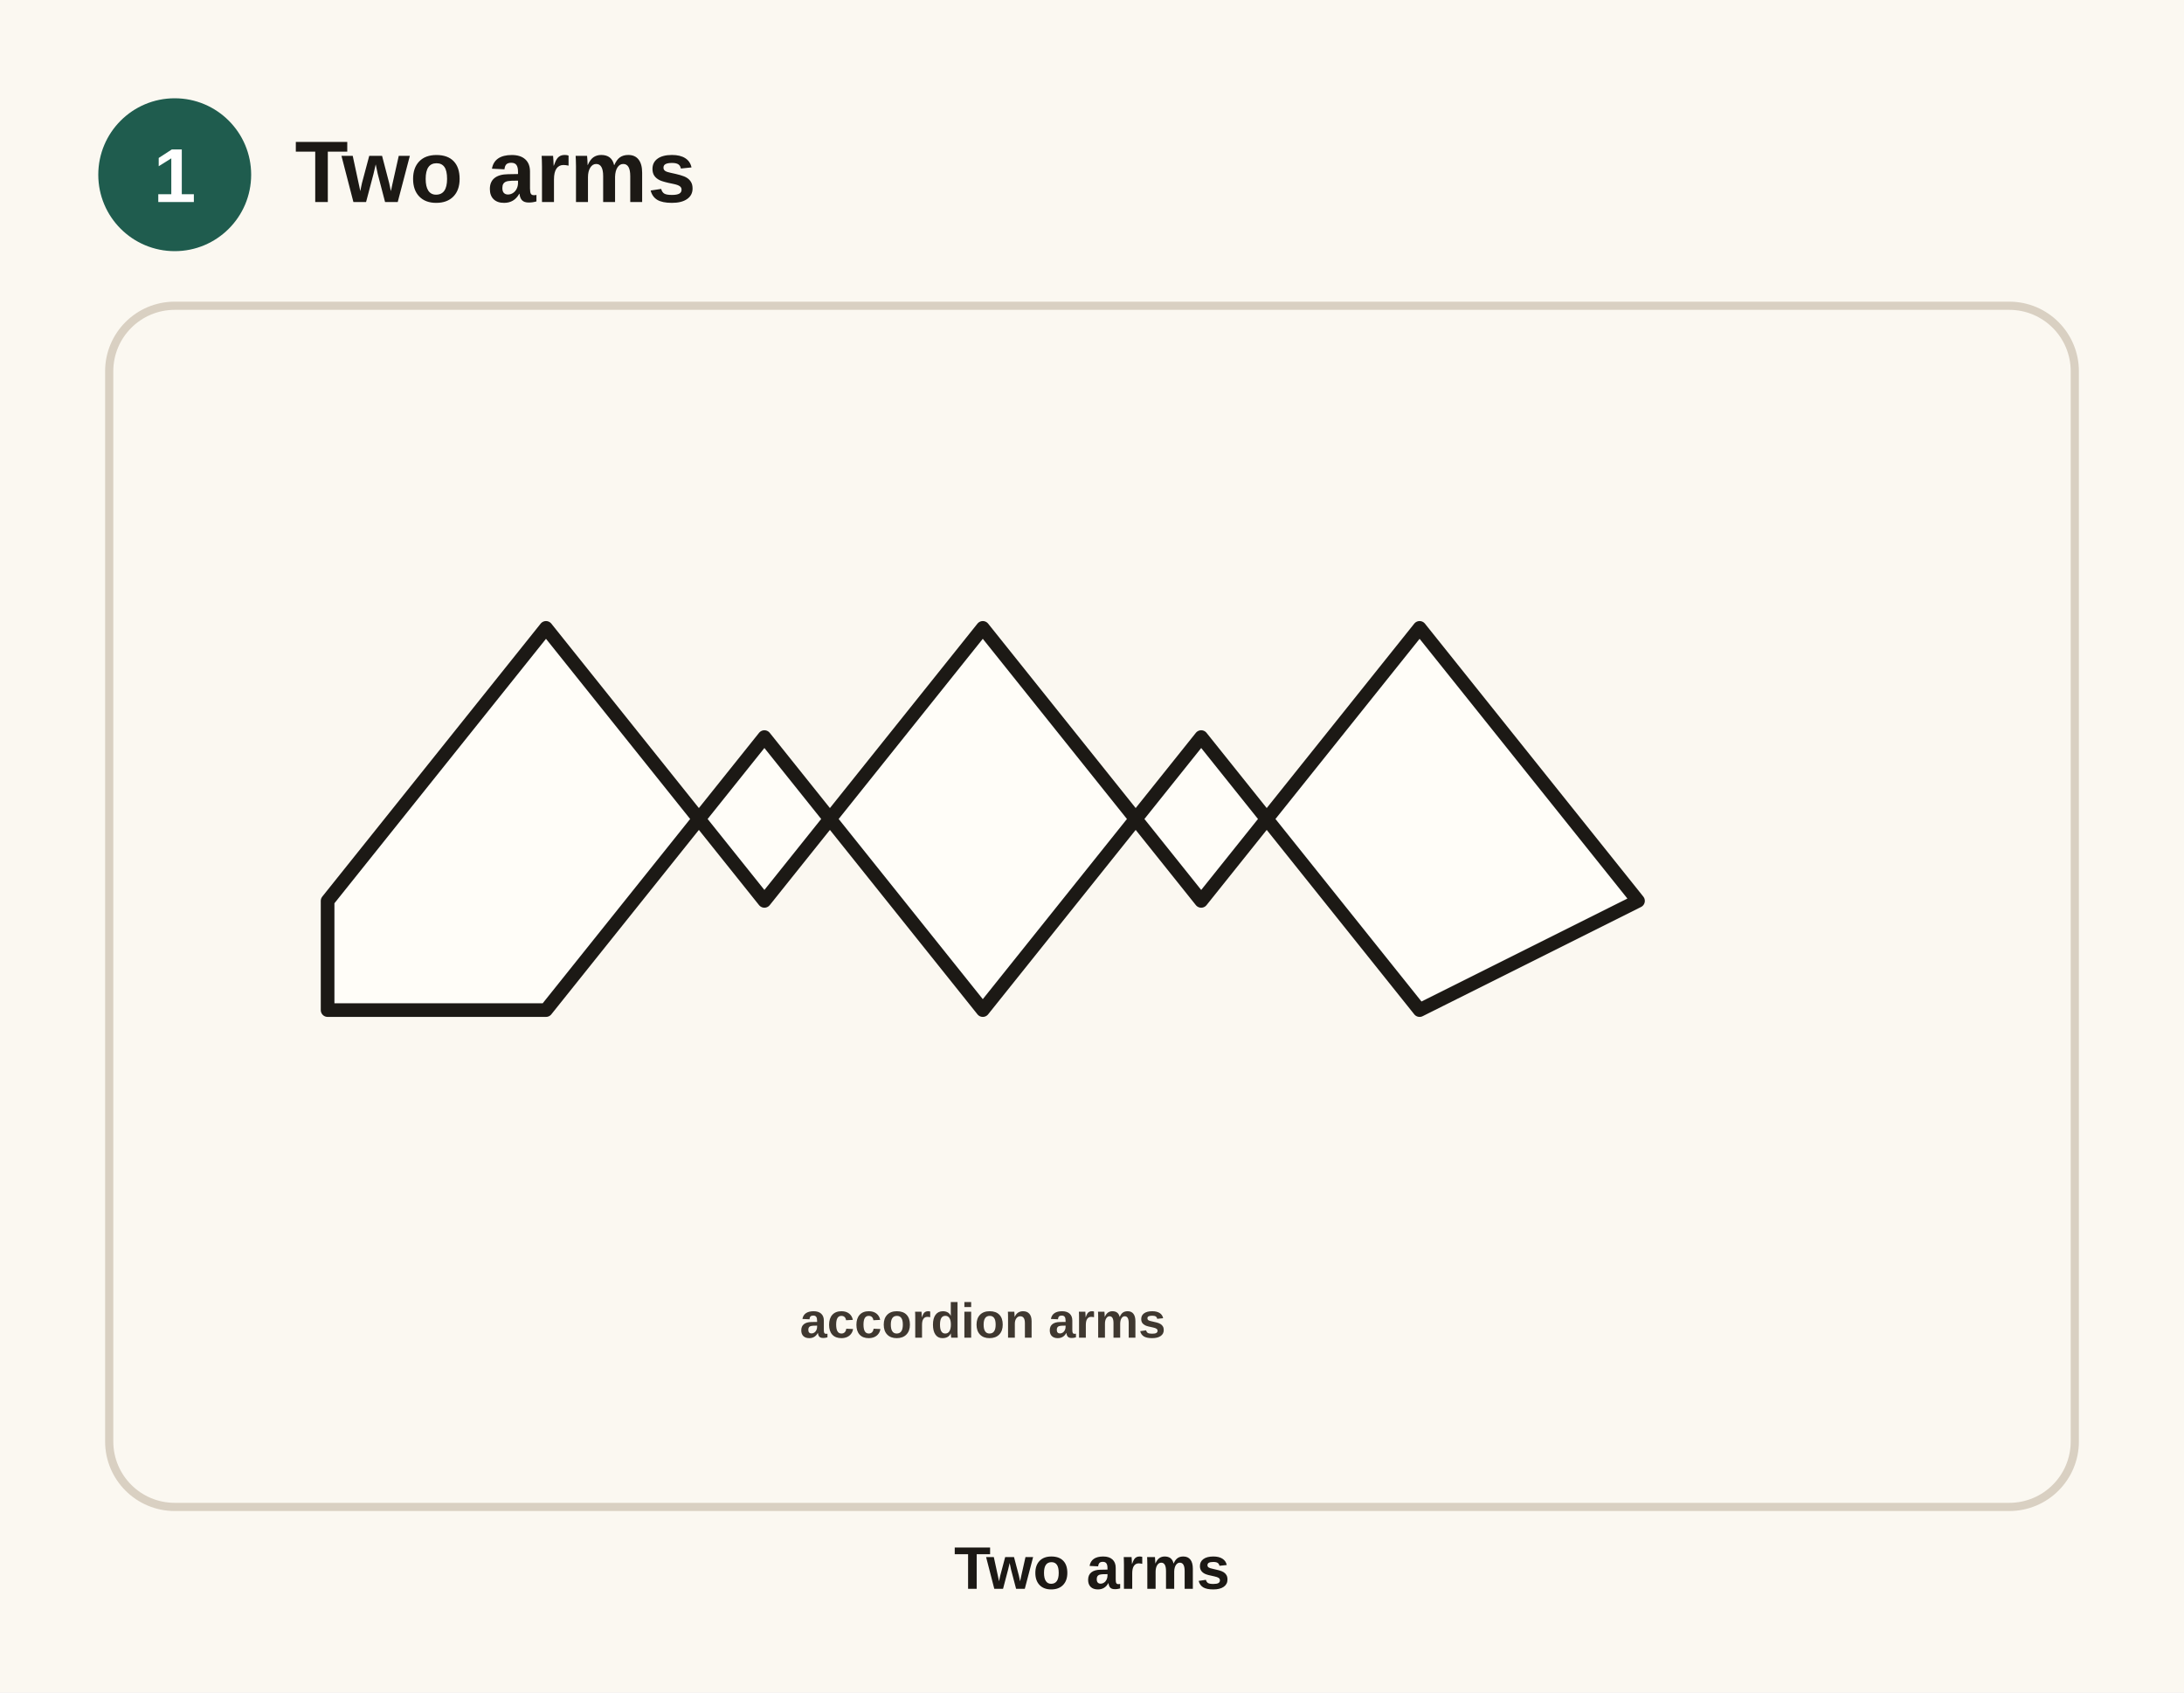
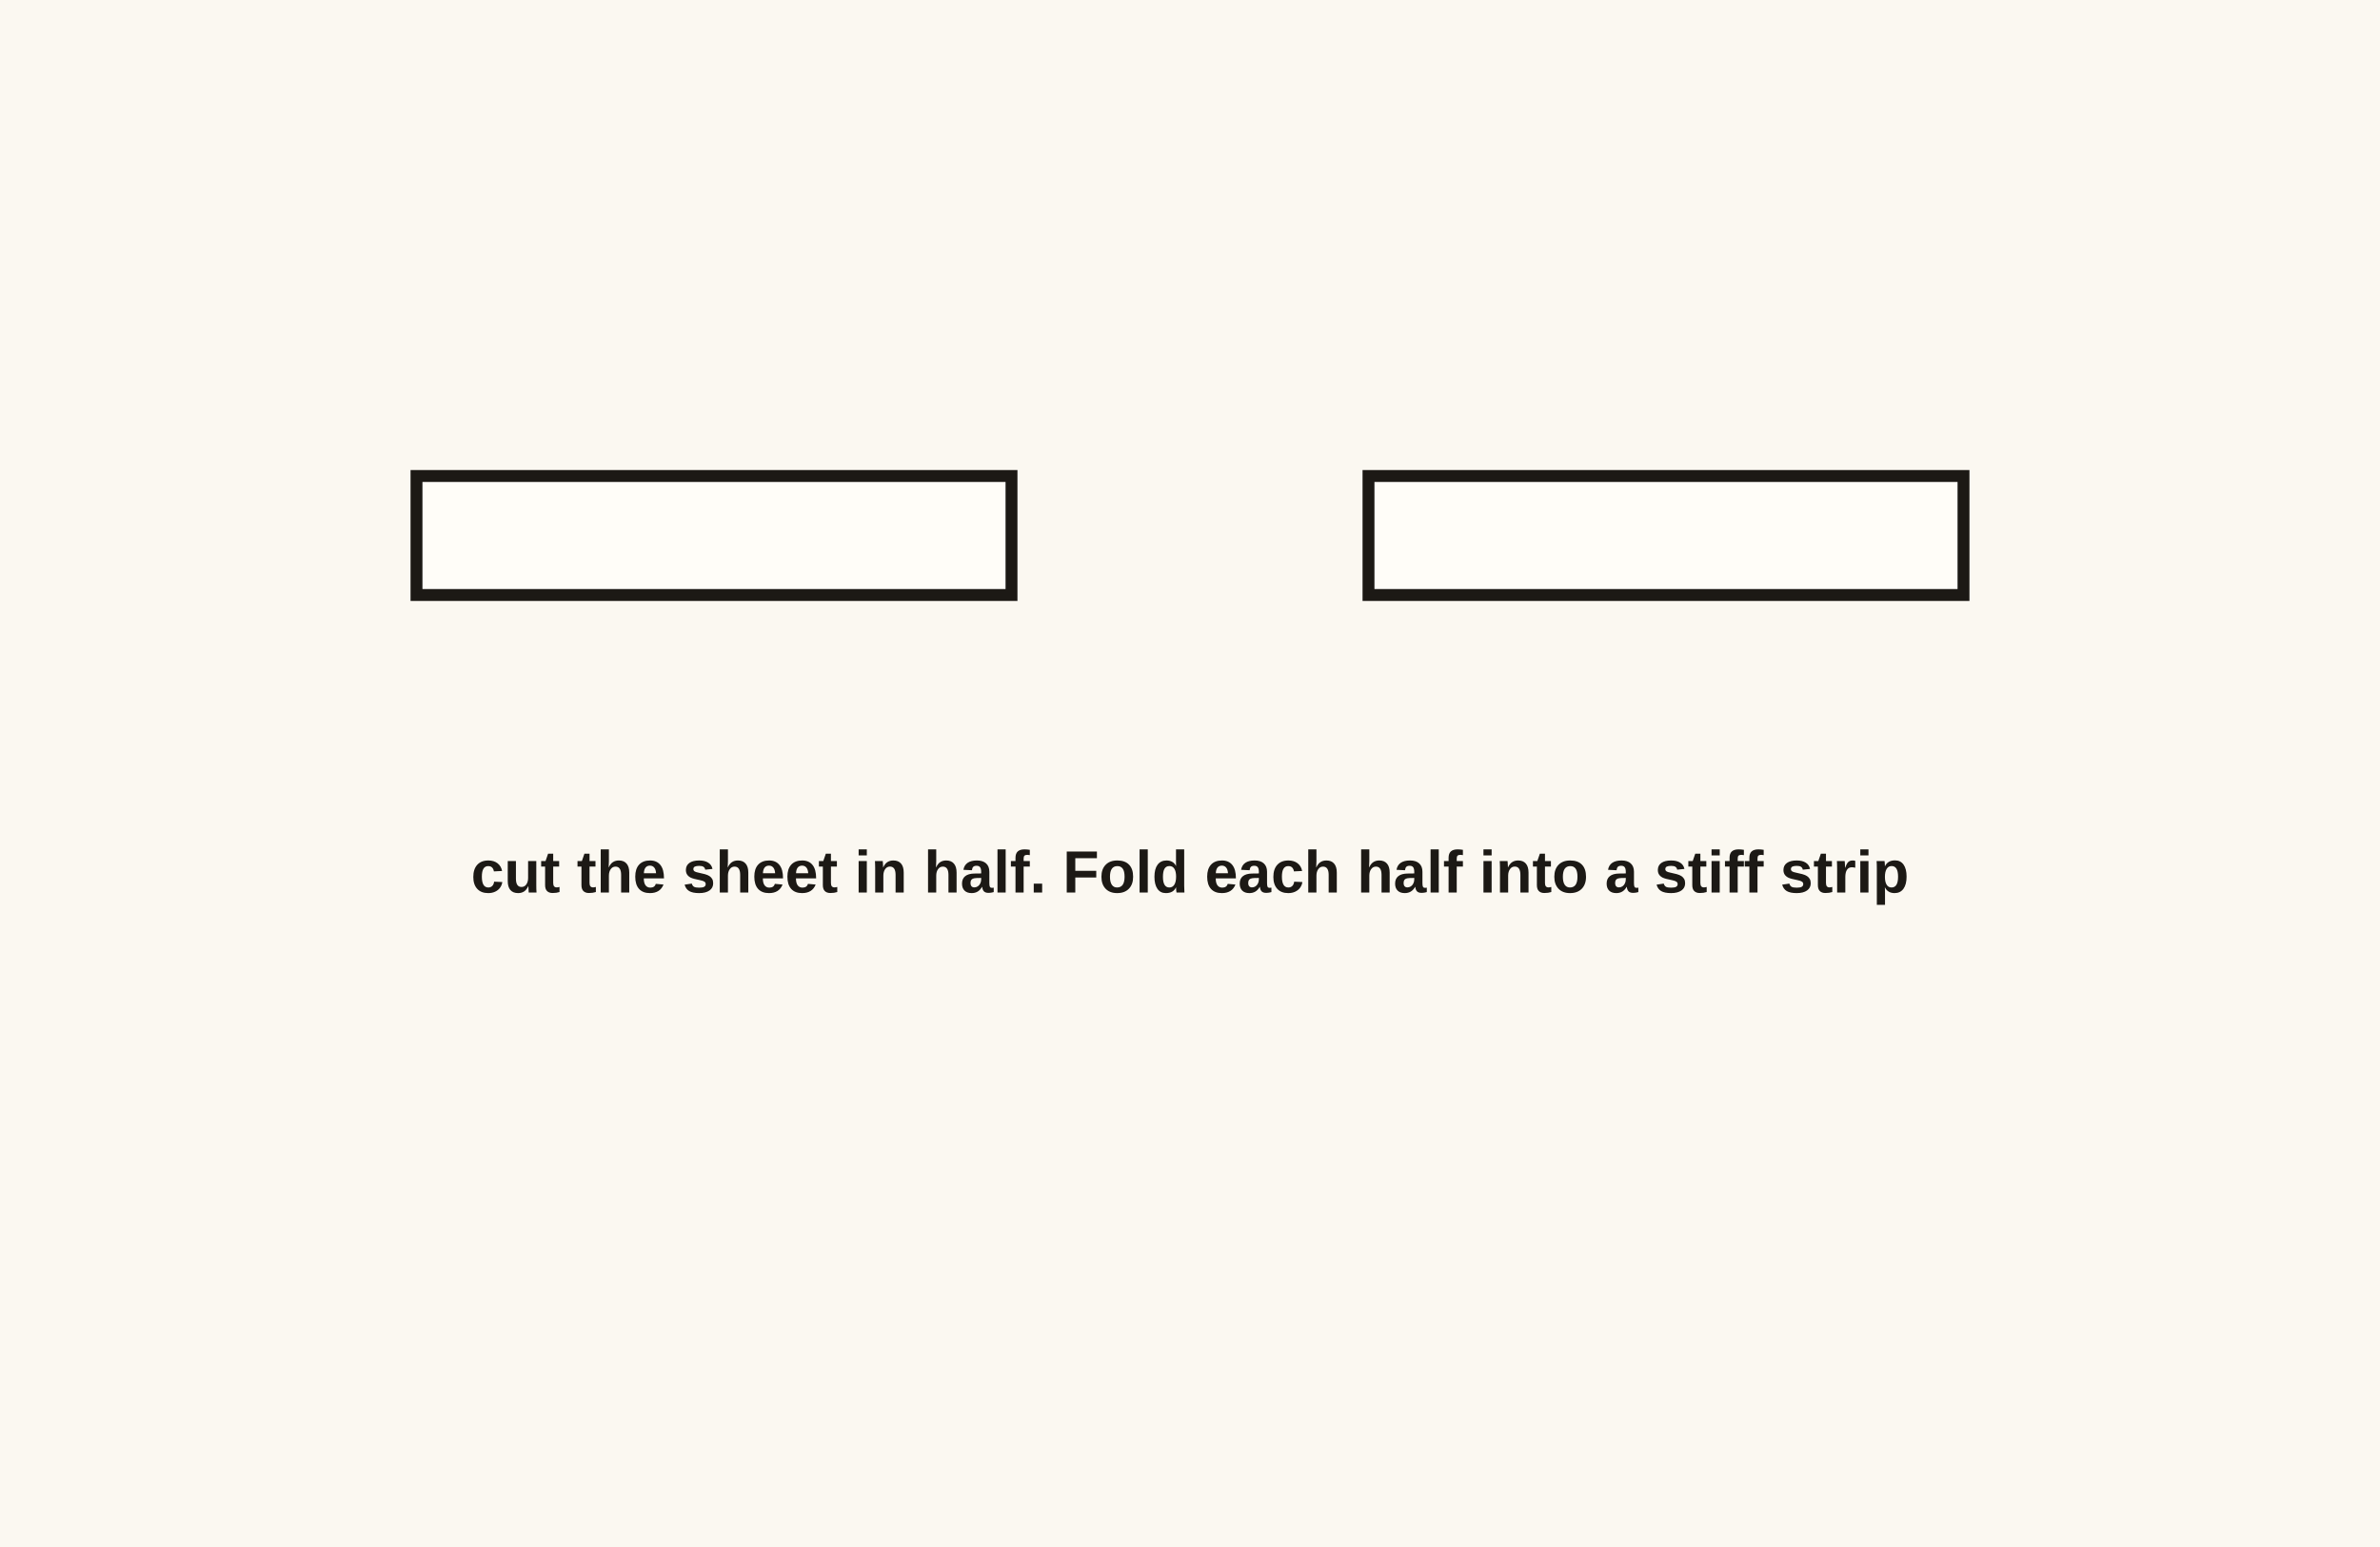
- <svg xmlns="http://www.w3.org/2000/svg" width="800" height="620" viewBox="0 0 800 620" role="img">
+ <svg xmlns="http://www.w3.org/2000/svg" width="800" height="520" viewBox="0 0 800 520" role="img">
+   <rect width="800" height="520" fill="#fbf8f1" />
  <defs>
-     <marker id="arrow" viewBox="0 0 10 10" refX="8" refY="5" markerWidth="8" markerHeight="8" orient="auto-start-reverse">
+     <marker id="arr" viewBox="0 0 10 10" refX="9" refY="5" markerWidth="9" markerHeight="9" orient="auto">
      <path d="M 0 0 L 10 5 L 0 10 z" fill="#1f5c4e" />
    </marker>
  </defs>
-   <rect width="800" height="620" fill="#fbf8f1" />
-   <circle cx="64" cy="64" r="28" fill="#1f5c4e" />
-   <text x="64" y="74" text-anchor="middle" font-size="28" font-family="Arial,Helvetica,sans-serif" font-weight="700" fill="#FFFFFF">1</text>
-   <text x="108" y="74" font-size="32" font-family="Arial,Helvetica,sans-serif" font-weight="700" fill="#1c1915">Two arms</text>
-   <rect x="40" y="112" width="720" height="440" rx="24" fill="#fbf8f1" stroke="#d9d0c2" stroke-width="3" />
-   <g transform="translate(80,150)">
-     <polygon points="40,180 120,80 200,180 280,80 360,180 440,80 520,180 440,220 360,120 280,220 200,120 120,220 40,220" fill="#fffdf8" stroke="#1c1915" stroke-width="5" stroke-linejoin="round" />
-     <text x="280" y="340" text-anchor="middle" font-size="18" font-family="Arial,Helvetica,sans-serif" font-weight="600" fill="#3f3830">accordion arms</text>
-   </g>
-   <text x="400" y="582" text-anchor="middle" font-size="22" font-family="Arial,Helvetica,sans-serif" font-weight="700" fill="#1c1915">Two arms</text>
+   <rect x="140" y="160" width="200" height="40" fill="#fffdf8" stroke="#1c1915" stroke-width="4" />
+   <rect x="460" y="160" width="200" height="40" fill="#fffdf8" stroke="#1c1915" stroke-width="4" />
+   <text x="400" y="300" text-anchor="middle" font-size="20" font-family="Arial, Helvetica, sans-serif" font-weight="700" fill="#1c1915">cut the sheet in half. Fold each half into a stiff strip</text>
</svg>
